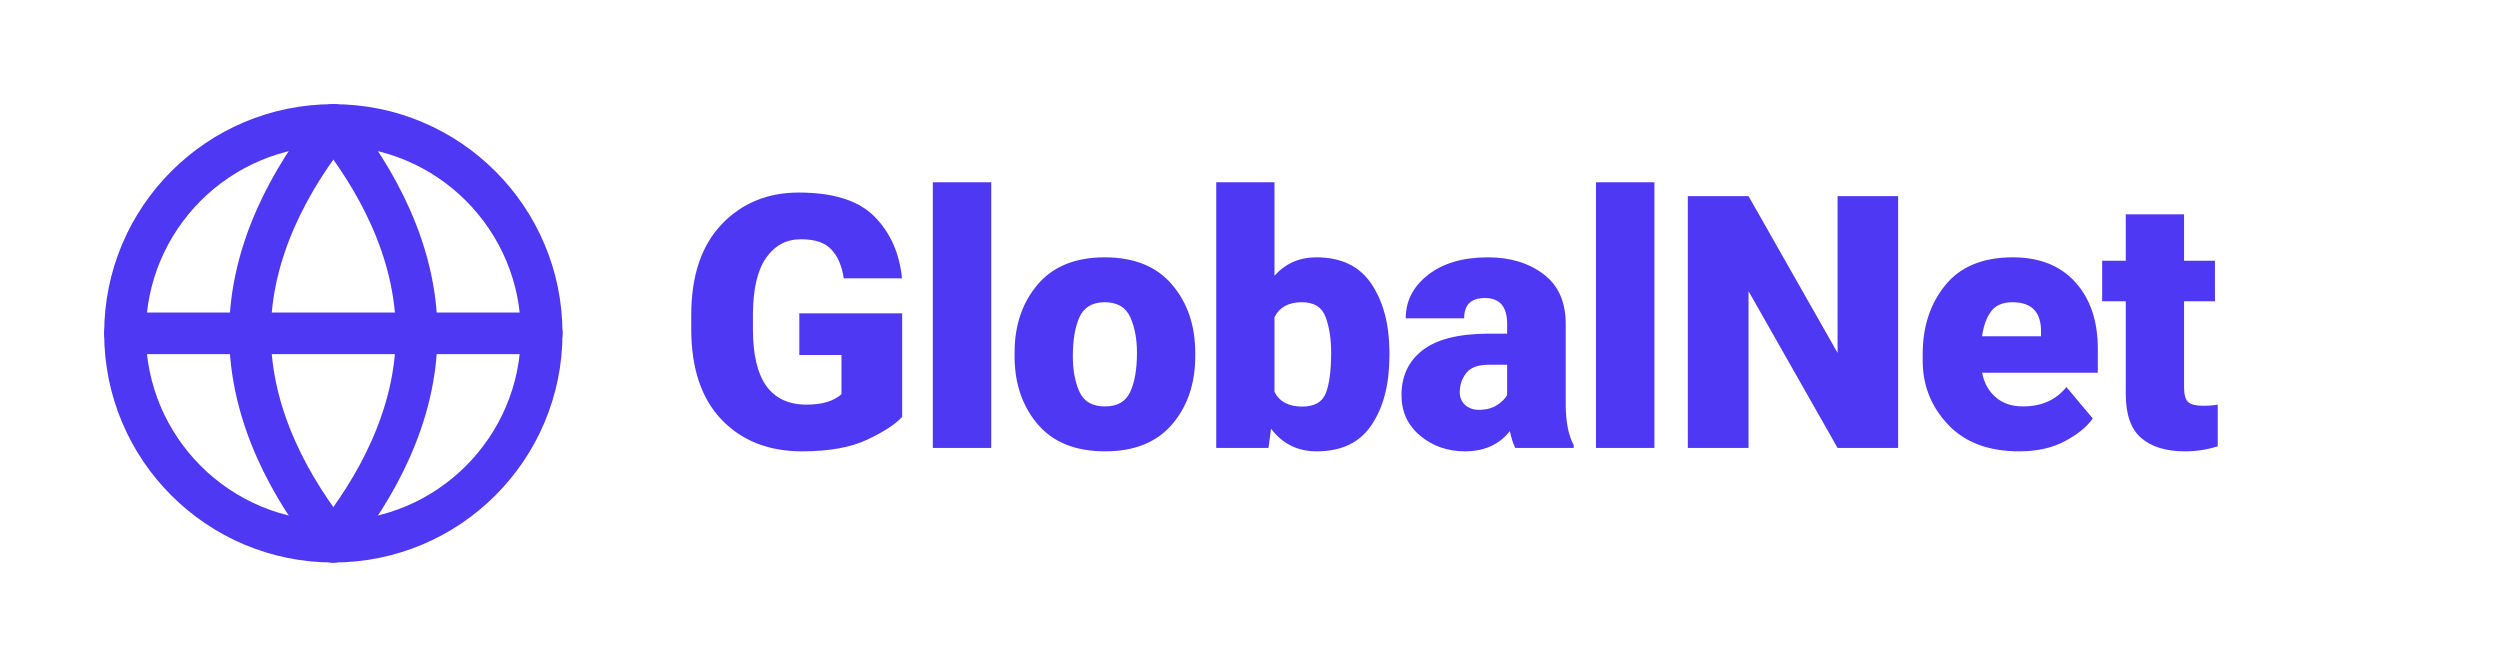
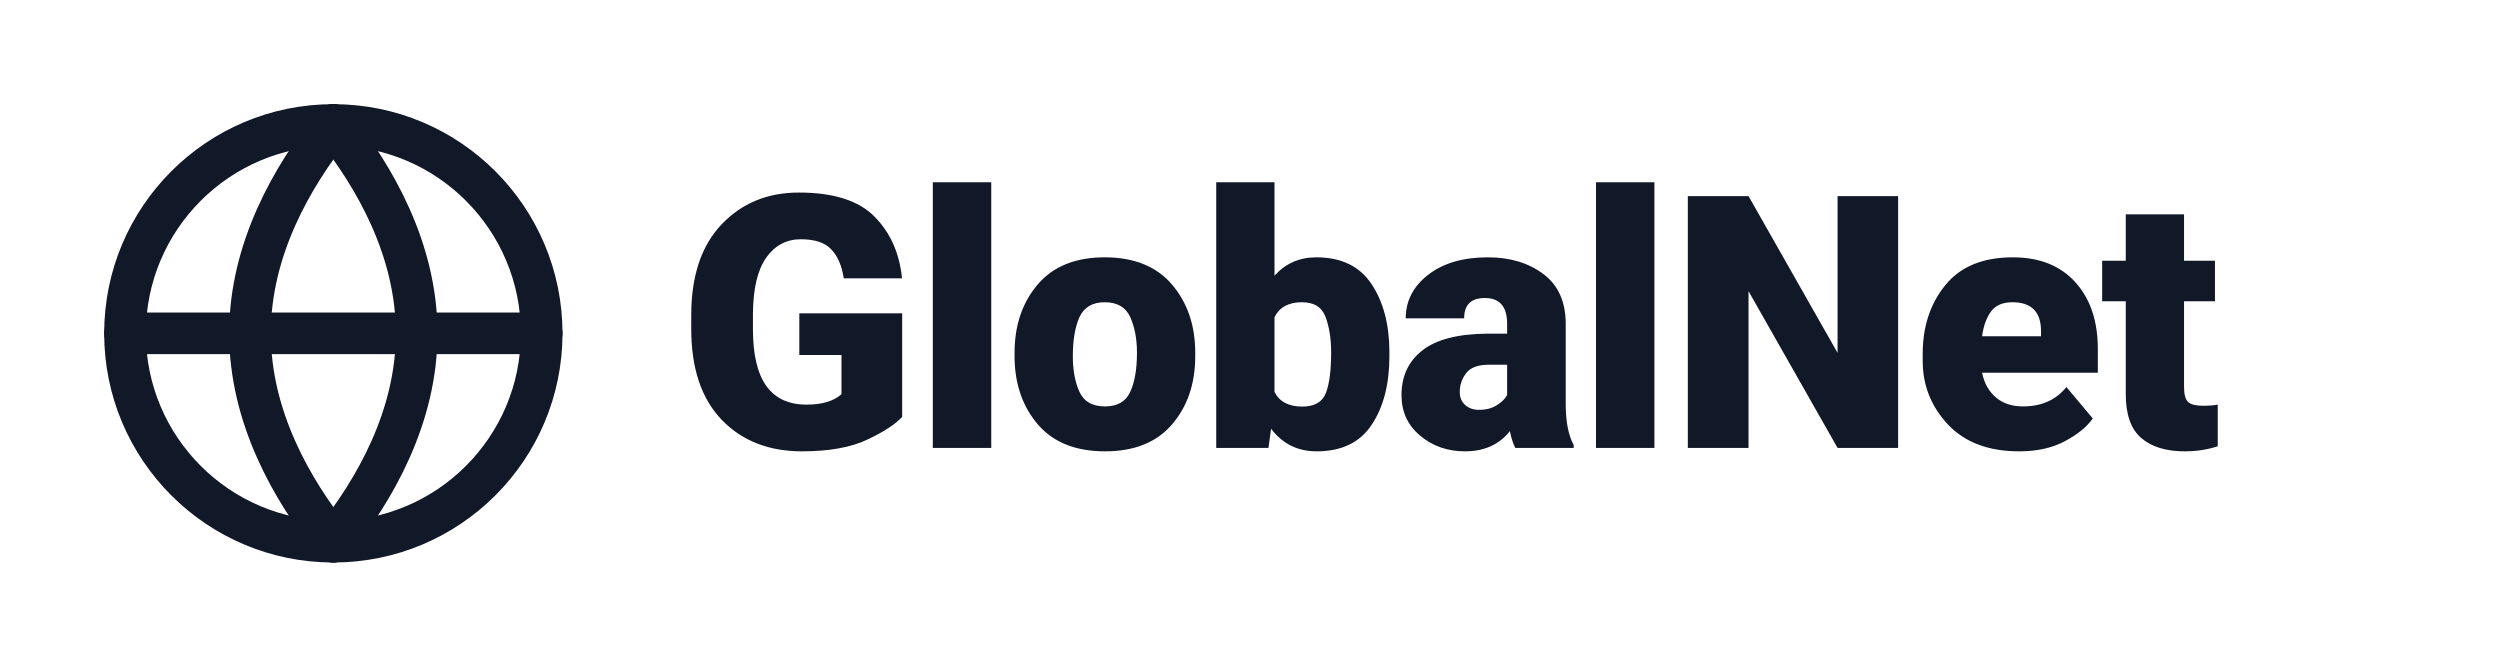
<svg xmlns="http://www.w3.org/2000/svg" viewBox="0 0 240 64" fill="none" width="240" height="64">
-   <g stroke="#4e38f4" stroke-width="4" stroke-linecap="round" stroke-linejoin="round">
+   <g stroke="#111827" stroke-width="4" stroke-linecap="round" stroke-linejoin="round">
    <circle cx="32" cy="32" r="20" />
    <path d="M12 32h40" />
    <path d="M32 12c4 5 8 12 8 20s-4 15-8 20" />
    <path d="M32 12c-4 5-8 12-8 20s4 15 8 20" />
  </g>
-   <text x="65" y="43" fill="#4e38f4" font-family="-apple-system, BlinkMacSystemFont, 'Segoe UI', Roboto, Helvetica, Arial, sans-serif" font-weight="800" font-size="34" letter-spacing="-0.5">
+   <text x="65" y="43" fill="#111827" font-family="-apple-system, BlinkMacSystemFont, 'Segoe UI', Roboto, Helvetica, Arial, sans-serif" font-weight="800" font-size="34" letter-spacing="-0.5">
    GlobalNet
  </text>
</svg>
